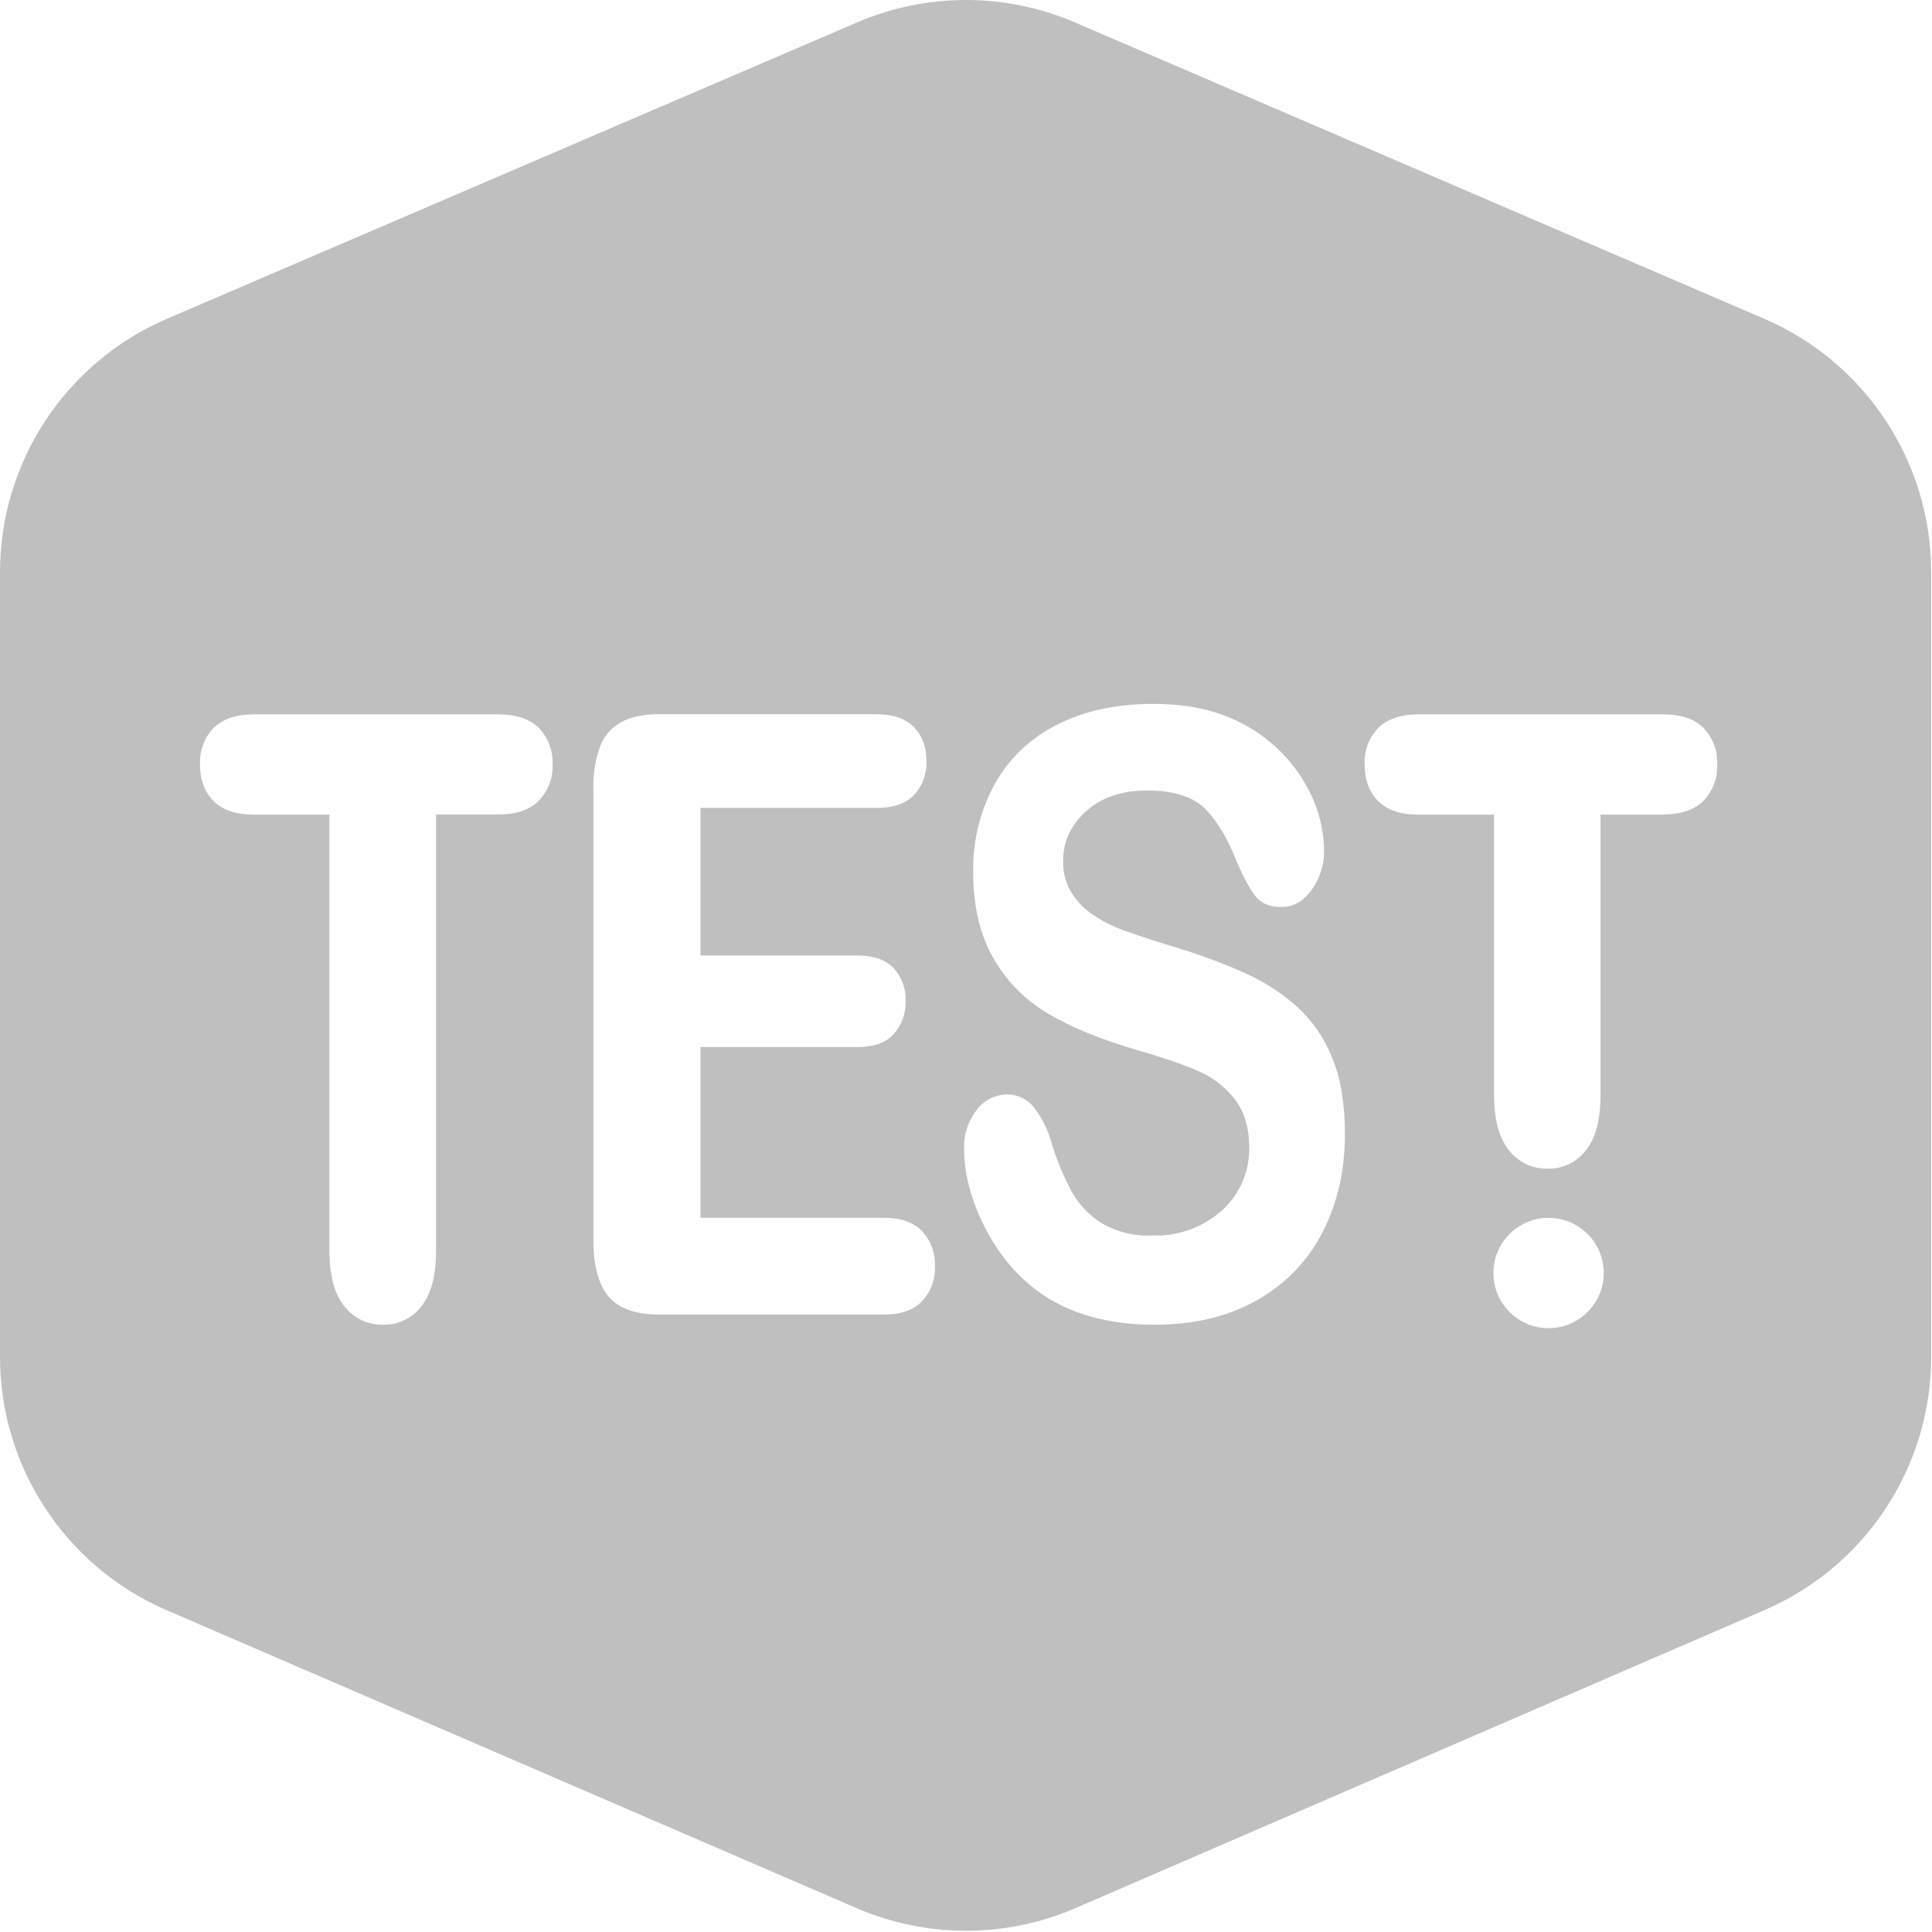
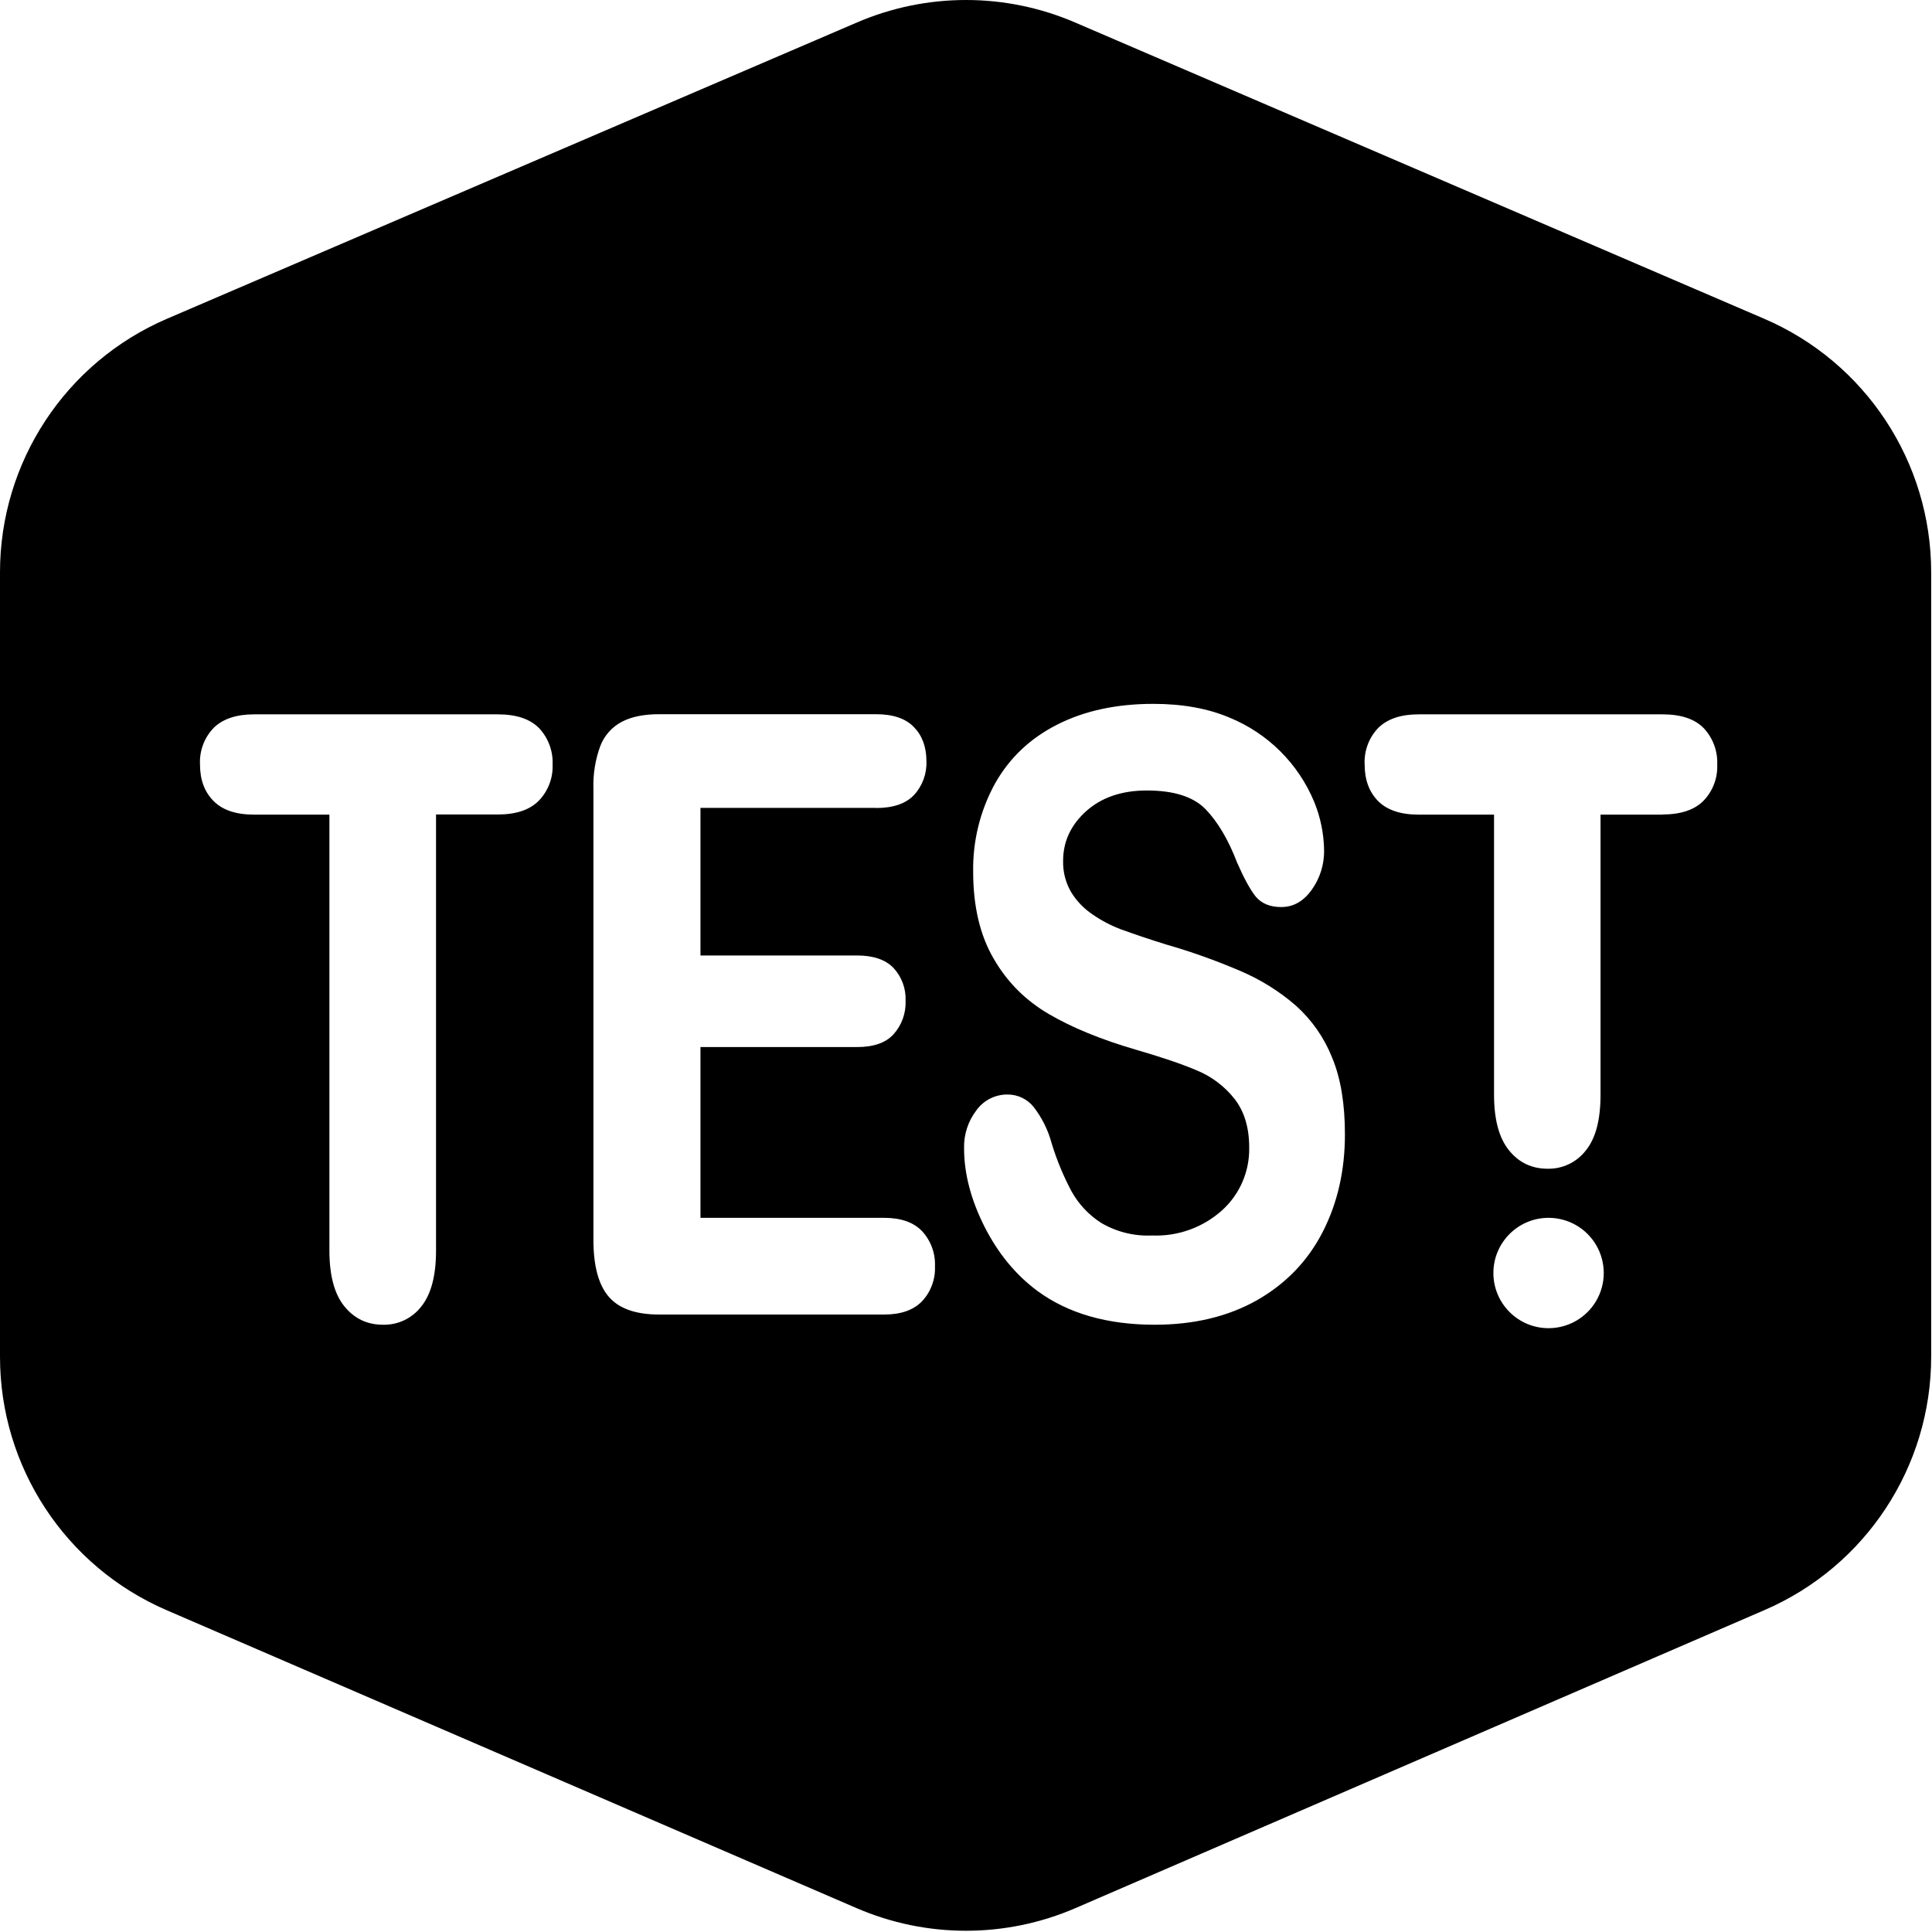
<svg xmlns="http://www.w3.org/2000/svg" t="1548813711448" class="icon" style="" viewBox="0 0 1024 1024" version="1.1" p-id="4766" width="16" height="16">
  <defs>
    <style type="text/css" />
  </defs>
-   <path d="M0.001 303.313A146.223 146.223 0 0 1 88.54 168.934L454.243 11.891a146.223 146.223 0 0 1 115.516 0l365.265 157.044A146.223 146.223 0 0 1 1023.563 303.313v415.785a146.223 146.223 0 0 1-88.246 134.233l-365.265 157.994a146.223 146.223 0 0 1-116.101 0l-365.704-157.921A146.223 146.223 0 0 1 0.001 719.026V303.313z m263.859 128.384c9.651 0 16.889-2.413 21.714-7.311a26.028 26.028 0 0 0 7.311-19.155 26.539 26.539 0 0 0-7.165-19.301c-4.825-4.898-12.063-7.311-21.933-7.311H134.673c-9.285 0-16.45 2.34-21.349 7.092a26.028 26.028 0 0 0-7.311 19.521c0 8.042 2.34 14.403 7.092 19.228 4.679 4.825 11.844 7.311 21.568 7.311h39.919v231.032c0 13.16 2.632 23.03 7.896 29.537 5.337 6.58 12.137 9.797 20.544 9.797a24.858 24.858 0 0 0 20.252-9.651c5.191-6.434 7.823-16.304 7.823-29.61V431.697h32.827z m200.472-3.436c8.993 0 15.719-2.266 20.106-6.872a25.004 25.004 0 0 0 6.58-18.059c0-7.384-2.193-13.379-6.58-17.912-4.387-4.606-11.113-6.872-20.106-6.872H349.328c-8.042 0-14.622 1.316-19.74 4.021a24.273 24.273 0 0 0-11.405 12.795 60.098 60.098 0 0 0-3.656 22.665v239.148c0 13.891 2.778 23.981 8.188 30.195 5.41 6.214 14.257 9.358 26.613 9.358H468.646c8.846 0 15.573-2.34 20.106-7.092a25.37 25.37 0 0 0 6.799-18.278 25.955 25.955 0 0 0-6.799-18.79c-4.533-4.752-11.259-7.092-20.106-7.092H371.262V554.963h82.908c8.773 0 15.28-2.193 19.448-6.799a25.077 25.077 0 0 0 6.361-17.693 24.127 24.127 0 0 0-6.434-17.474c-4.24-4.387-10.674-6.58-19.375-6.58H371.262v-78.229h93.071z m416.809 3.436c9.651 0 16.962-2.413 21.787-7.311a26.028 26.028 0 0 0 7.238-19.155 26.539 26.539 0 0 0-7.165-19.301c-4.752-4.898-12.063-7.311-21.86-7.311h-129.261c-9.285 0-16.377 2.34-21.275 7.092a26.028 26.028 0 0 0-7.311 19.521c0 8.042 2.34 14.403 7.019 19.228s11.917 7.311 21.568 7.311h39.992v148.416c0 13.16 2.632 22.957 7.896 29.464 5.264 6.58 12.137 9.797 20.471 9.797a24.858 24.858 0 0 0 20.252-9.651c5.264-6.434 7.823-16.304 7.823-29.61v-148.416h32.9zM712.839 601.243c0-16.085-2.193-29.683-6.799-40.723a73.55 73.55 0 0 0-19.082-27.417 111.13 111.13 0 0 0-29.61-18.497 328.49 328.49 0 0 0-38.895-13.891 527.719 527.719 0 0 1-24.639-8.262 69.748 69.748 0 0 1-14.695-7.75 38.384 38.384 0 0 1-11.479-11.99 31.438 31.438 0 0 1-4.167-16.45c0-10.236 4.094-19.009 12.21-26.32 8.188-7.311 18.863-10.967 32.169-10.967 14.33 0 24.712 3.29 31.219 10.016 6.434 6.726 11.99 16.085 16.596 28.148 3.656 8.335 6.946 14.403 9.943 18.132 3.071 3.656 7.604 5.483 13.453 5.483 6.507 0 11.844-3.071 16.231-9.212a35.094 35.094 0 0 0 6.507-20.691 70.406 70.406 0 0 0-5.264-25.881 82.324 82.324 0 0 0-44.817-44.598c-11.332-4.825-24.858-7.311-40.431-7.311-19.521 0-36.483 3.656-50.886 10.967-14.476 7.311-25.516 17.839-33.12 31.438a93.802 93.802 0 0 0-11.479 46.645c0 18.351 3.656 33.704 10.894 46.06 7.165 12.429 16.962 22.153 29.245 29.318 12.283 7.165 27.563 13.453 45.841 18.79 13.599 3.948 24.492 7.604 32.681 11.113a49.277 49.277 0 0 1 19.886 15.061c5.118 6.58 7.75 15.134 7.75 25.735a43.721 43.721 0 0 1-14.33 33.266 52.275 52.275 0 0 1-37.141 13.379 48.765 48.765 0 0 1-26.832-6.58 46.791 46.791 0 0 1-15.865-16.816 143.152 143.152 0 0 1-10.528-25.443 54.249 54.249 0 0 0-9.578-19.301 17.547 17.547 0 0 0-13.818-6.58 20.106 20.106 0 0 0-16.523 8.408 31.73 31.73 0 0 0-6.507 20.106c0 13.453 3.656 27.271 10.821 41.527 7.238 14.257 16.596 25.589 28.148 34.143 16.304 11.917 36.994 17.839 62.072 17.839 20.91 0 38.968-4.387 54.249-13.014 15.207-8.7 26.832-20.691 34.728-36.044 7.896-15.353 11.844-32.608 11.844-51.909z m107.766 102.722a29.245 29.245 0 1 0 0-58.489 29.245 29.245 0 0 0 0 58.489z" p-id="4767" fill="#bfbfbf" />
+   <path d="M0.001 303.313A146.223 146.223 0 0 1 88.54 168.934L454.243 11.891a146.223 146.223 0 0 1 115.516 0l365.265 157.044A146.223 146.223 0 0 1 1023.563 303.313v415.785a146.223 146.223 0 0 1-88.246 134.233l-365.265 157.994a146.223 146.223 0 0 1-116.101 0l-365.704-157.921A146.223 146.223 0 0 1 0.001 719.026V303.313z m263.859 128.384c9.651 0 16.889-2.413 21.714-7.311a26.028 26.028 0 0 0 7.311-19.155 26.539 26.539 0 0 0-7.165-19.301c-4.825-4.898-12.063-7.311-21.933-7.311H134.673c-9.285 0-16.45 2.34-21.349 7.092a26.028 26.028 0 0 0-7.311 19.521c0 8.042 2.34 14.403 7.092 19.228 4.679 4.825 11.844 7.311 21.568 7.311h39.919v231.032c0 13.16 2.632 23.03 7.896 29.537 5.337 6.58 12.137 9.797 20.544 9.797a24.858 24.858 0 0 0 20.252-9.651c5.191-6.434 7.823-16.304 7.823-29.61V431.697h32.827z m200.472-3.436c8.993 0 15.719-2.266 20.106-6.872a25.004 25.004 0 0 0 6.58-18.059c0-7.384-2.193-13.379-6.58-17.912-4.387-4.606-11.113-6.872-20.106-6.872H349.328c-8.042 0-14.622 1.316-19.74 4.021a24.273 24.273 0 0 0-11.405 12.795 60.098 60.098 0 0 0-3.656 22.665v239.148c0 13.891 2.778 23.981 8.188 30.195 5.41 6.214 14.257 9.358 26.613 9.358H468.646c8.846 0 15.573-2.34 20.106-7.092a25.37 25.37 0 0 0 6.799-18.278 25.955 25.955 0 0 0-6.799-18.79c-4.533-4.752-11.259-7.092-20.106-7.092H371.262V554.963h82.908c8.773 0 15.28-2.193 19.448-6.799a25.077 25.077 0 0 0 6.361-17.693 24.127 24.127 0 0 0-6.434-17.474c-4.24-4.387-10.674-6.58-19.375-6.58H371.262v-78.229h93.071z m416.809 3.436c9.651 0 16.962-2.413 21.787-7.311a26.028 26.028 0 0 0 7.238-19.155 26.539 26.539 0 0 0-7.165-19.301c-4.752-4.898-12.063-7.311-21.86-7.311h-129.261c-9.285 0-16.377 2.34-21.275 7.092a26.028 26.028 0 0 0-7.311 19.521c0 8.042 2.34 14.403 7.019 19.228s11.917 7.311 21.568 7.311h39.992v148.416c0 13.16 2.632 22.957 7.896 29.464 5.264 6.58 12.137 9.797 20.471 9.797a24.858 24.858 0 0 0 20.252-9.651c5.264-6.434 7.823-16.304 7.823-29.61v-148.416h32.9zM712.839 601.243c0-16.085-2.193-29.683-6.799-40.723a73.55 73.55 0 0 0-19.082-27.417 111.13 111.13 0 0 0-29.61-18.497 328.49 328.49 0 0 0-38.895-13.891 527.719 527.719 0 0 1-24.639-8.262 69.748 69.748 0 0 1-14.695-7.75 38.384 38.384 0 0 1-11.479-11.99 31.438 31.438 0 0 1-4.167-16.45c0-10.236 4.094-19.009 12.21-26.32 8.188-7.311 18.863-10.967 32.169-10.967 14.33 0 24.712 3.29 31.219 10.016 6.434 6.726 11.99 16.085 16.596 28.148 3.656 8.335 6.946 14.403 9.943 18.132 3.071 3.656 7.604 5.483 13.453 5.483 6.507 0 11.844-3.071 16.231-9.212a35.094 35.094 0 0 0 6.507-20.691 70.406 70.406 0 0 0-5.264-25.881 82.324 82.324 0 0 0-44.817-44.598c-11.332-4.825-24.858-7.311-40.431-7.311-19.521 0-36.483 3.656-50.886 10.967-14.476 7.311-25.516 17.839-33.12 31.438a93.802 93.802 0 0 0-11.479 46.645c0 18.351 3.656 33.704 10.894 46.06 7.165 12.429 16.962 22.153 29.245 29.318 12.283 7.165 27.563 13.453 45.841 18.79 13.599 3.948 24.492 7.604 32.681 11.113a49.277 49.277 0 0 1 19.886 15.061c5.118 6.58 7.75 15.134 7.75 25.735a43.721 43.721 0 0 1-14.33 33.266 52.275 52.275 0 0 1-37.141 13.379 48.765 48.765 0 0 1-26.832-6.58 46.791 46.791 0 0 1-15.865-16.816 143.152 143.152 0 0 1-10.528-25.443 54.249 54.249 0 0 0-9.578-19.301 17.547 17.547 0 0 0-13.818-6.58 20.106 20.106 0 0 0-16.523 8.408 31.73 31.73 0 0 0-6.507 20.106c0 13.453 3.656 27.271 10.821 41.527 7.238 14.257 16.596 25.589 28.148 34.143 16.304 11.917 36.994 17.839 62.072 17.839 20.91 0 38.968-4.387 54.249-13.014 15.207-8.7 26.832-20.691 34.728-36.044 7.896-15.353 11.844-32.608 11.844-51.909z m107.766 102.722a29.245 29.245 0 1 0 0-58.489 29.245 29.245 0 0 0 0 58.489z" p-id="4767" />
</svg>
